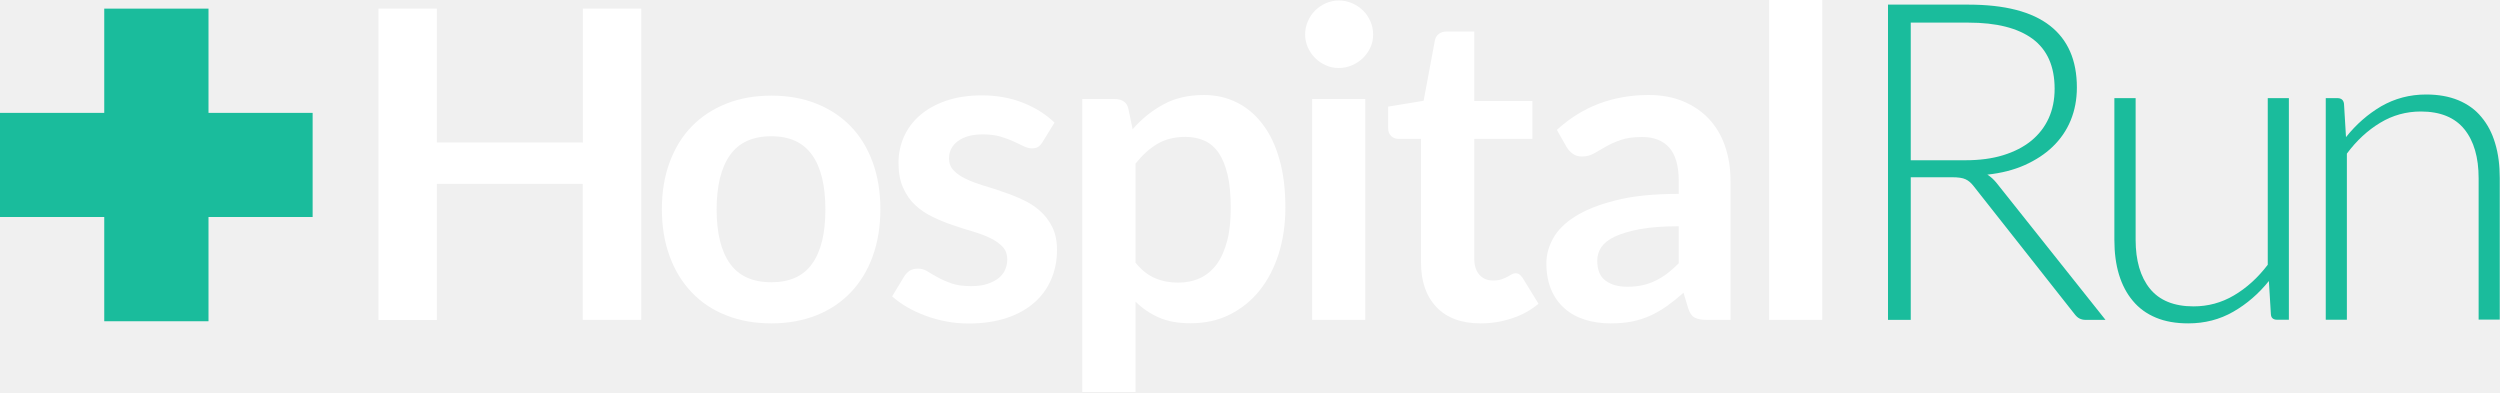
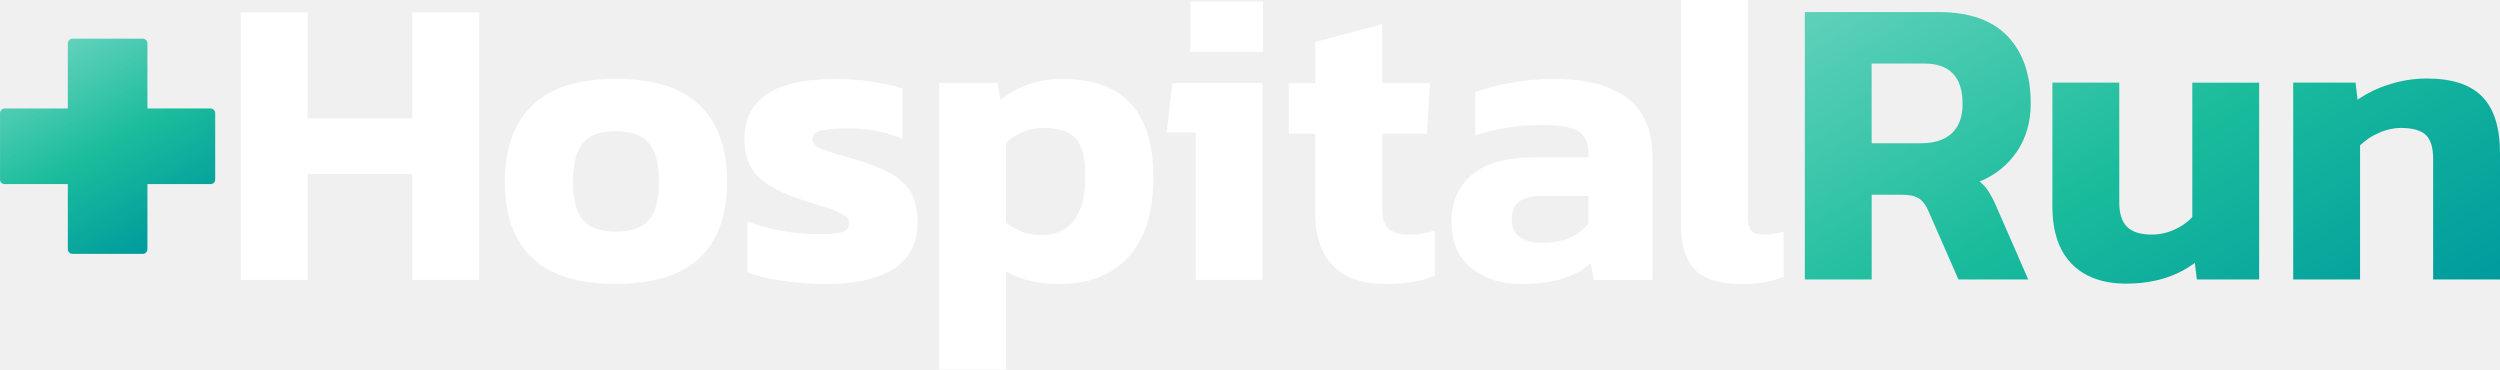
- <svg xmlns="http://www.w3.org/2000/svg" version="1.0" x="0px" y="0px" viewBox="0 0 200 31.36" enable-background="new 0 0 200 31.36" xml:space="preserve">
-   <g>
-     <g>
-       <path fill="#FFFFFF" d="M51.29,25.59h-4.67V14.71H34.95v10.89h-4.67V0.69h4.67V11.4h11.68V0.69h4.67V25.59z" />
-       <path fill="#FFFFFF" d="M61.71,7.65c1.32,0,2.52,0.21,3.59,0.64c1.07,0.42,1.99,1.03,2.75,1.81c0.76,0.78,1.34,1.73,1.76,2.86    c0.41,1.13,0.62,2.38,0.62,3.77c0,1.4-0.21,2.66-0.62,3.79c-0.41,1.13-1,2.08-1.76,2.88c-0.76,0.79-1.67,1.4-2.75,1.83    c-1.07,0.42-2.27,0.64-3.59,0.64c-1.32,0-2.52-0.21-3.6-0.64c-1.08-0.42-2-1.03-2.76-1.83c-0.76-0.79-1.36-1.75-1.77-2.88    c-0.42-1.13-0.63-2.39-0.63-3.79c0-1.39,0.21-2.65,0.63-3.77c0.42-1.13,1.01-2.08,1.77-2.86c0.76-0.78,1.68-1.38,2.76-1.81    C59.19,7.86,60.39,7.65,61.71,7.65z M61.71,22.58c1.47,0,2.56-0.49,3.26-1.48c0.71-0.99,1.06-2.43,1.06-4.34s-0.35-3.36-1.06-4.36    c-0.71-1-1.79-1.5-3.26-1.5c-1.49,0-2.6,0.5-3.31,1.51c-0.71,1-1.07,2.45-1.07,4.35c0,1.89,0.36,3.34,1.07,4.33    C59.11,22.08,60.21,22.58,61.71,22.58z" />
-       <path fill="#FFFFFF" d="M83.4,11.37c-0.11,0.18-0.24,0.31-0.36,0.39c-0.13,0.07-0.29,0.11-0.48,0.11c-0.21,0-0.43-0.06-0.66-0.17    c-0.24-0.11-0.51-0.24-0.82-0.39c-0.31-0.14-0.66-0.27-1.06-0.39c-0.4-0.11-0.86-0.17-1.4-0.17c-0.84,0-1.5,0.18-1.98,0.53    c-0.48,0.36-0.72,0.82-0.72,1.39c0,0.38,0.12,0.7,0.37,0.96c0.25,0.26,0.57,0.49,0.98,0.68c0.41,0.2,0.87,0.37,1.39,0.53    c0.52,0.15,1.04,0.32,1.58,0.51c0.54,0.18,1.07,0.39,1.58,0.63c0.52,0.24,0.98,0.53,1.39,0.9c0.41,0.36,0.73,0.8,0.98,1.3    c0.25,0.51,0.37,1.11,0.37,1.83c0,0.85-0.16,1.63-0.47,2.35c-0.31,0.72-0.76,1.34-1.36,1.86c-0.6,0.52-1.33,0.93-2.21,1.22    c-0.88,0.29-1.89,0.44-3.02,0.44c-0.61,0-1.2-0.05-1.78-0.16c-0.58-0.11-1.14-0.26-1.67-0.46c-0.53-0.2-1.03-0.42-1.48-0.69    c-0.45-0.26-0.85-0.55-1.2-0.86l0.98-1.62c0.13-0.2,0.28-0.34,0.45-0.45c0.17-0.1,0.39-0.15,0.65-0.15c0.26,0,0.51,0.07,0.75,0.22    c0.24,0.15,0.51,0.31,0.82,0.48c0.31,0.17,0.67,0.33,1.09,0.48c0.42,0.15,0.95,0.22,1.59,0.22c0.51,0,0.94-0.06,1.3-0.18    c0.36-0.12,0.66-0.28,0.9-0.47c0.24-0.2,0.41-0.42,0.52-0.68c0.11-0.26,0.16-0.53,0.16-0.8c0-0.41-0.12-0.75-0.37-1.02    c-0.25-0.26-0.57-0.49-0.98-0.69c-0.41-0.2-0.87-0.37-1.4-0.53c-0.52-0.15-1.06-0.32-1.6-0.51c-0.55-0.18-1.08-0.4-1.6-0.65    c-0.52-0.25-0.99-0.56-1.4-0.94c-0.41-0.38-0.73-0.84-0.98-1.4c-0.25-0.55-0.37-1.22-0.37-2c0-0.72,0.14-1.41,0.43-2.07    c0.29-0.65,0.71-1.23,1.27-1.71c0.56-0.49,1.25-0.88,2.08-1.17c0.83-0.29,1.79-0.44,2.88-0.44c1.22,0,2.33,0.2,3.32,0.6    c1,0.4,1.83,0.93,2.5,1.58L83.4,11.37z" />
-       <path fill="#FFFFFF" d="M86.58,31.36V7.92h2.6c0.28,0,0.51,0.06,0.71,0.19c0.2,0.13,0.32,0.32,0.38,0.59l0.34,1.64    c0.71-0.82,1.53-1.48,2.45-1.98c0.92-0.51,2.01-0.76,3.25-0.76c0.96,0,1.85,0.2,2.64,0.6c0.8,0.4,1.49,0.98,2.07,1.75    c0.58,0.76,1.03,1.71,1.34,2.82c0.32,1.12,0.47,2.4,0.47,3.85c0,1.32-0.18,2.54-0.53,3.67c-0.36,1.13-0.86,2.1-1.52,2.93    c-0.66,0.83-1.46,1.47-2.39,1.94s-1.98,0.7-3.14,0.7c-1,0-1.85-0.15-2.54-0.46c-0.69-0.3-1.32-0.73-1.87-1.27v7.23H86.58z     M94.85,10.95c-0.88,0-1.64,0.19-2.26,0.56c-0.63,0.37-1.21,0.9-1.75,1.58v7.92c0.48,0.6,1.01,1.01,1.58,1.25    c0.57,0.24,1.18,0.35,1.83,0.35c0.64,0,1.23-0.12,1.75-0.36c0.52-0.24,0.96-0.61,1.33-1.1c0.36-0.49,0.64-1.12,0.84-1.87    c0.2-0.75,0.29-1.64,0.29-2.66c0-1.03-0.08-1.91-0.25-2.63c-0.17-0.72-0.41-1.3-0.71-1.75c-0.31-0.45-0.69-0.78-1.13-0.98    C95.92,11.06,95.41,10.95,94.85,10.95z" />
-       <path fill="#FFFFFF" d="M109.85,2.77c0,0.37-0.07,0.71-0.22,1.03c-0.15,0.32-0.35,0.6-0.59,0.84c-0.25,0.24-0.54,0.43-0.87,0.58    c-0.33,0.14-0.69,0.22-1.07,0.22c-0.37,0-0.71-0.07-1.04-0.22c-0.33-0.14-0.61-0.34-0.85-0.58c-0.24-0.24-0.43-0.52-0.58-0.84    c-0.14-0.32-0.22-0.67-0.22-1.03c0-0.38,0.07-0.73,0.22-1.07c0.14-0.33,0.34-0.62,0.58-0.86c0.24-0.24,0.53-0.43,0.85-0.58    c0.33-0.14,0.67-0.22,1.04-0.22c0.38,0,0.73,0.07,1.07,0.22c0.33,0.14,0.62,0.34,0.87,0.58c0.25,0.24,0.44,0.53,0.59,0.86    C109.78,2.04,109.85,2.39,109.85,2.77z M109.22,7.92v17.67h-4.25V7.92H109.22z" />
-       <path fill="#FFFFFF" d="M118.45,25.87c-1.53,0-2.7-0.43-3.53-1.3c-0.83-0.87-1.24-2.06-1.24-3.59v-9.87h-1.79    c-0.23,0-0.43-0.07-0.59-0.22c-0.17-0.15-0.25-0.37-0.25-0.67V8.53l2.84-0.47l0.9-4.82c0.05-0.23,0.15-0.41,0.32-0.53    c0.17-0.13,0.38-0.19,0.63-0.19h2.2v5.56h4.65v3.03h-4.65v9.58c0,0.55,0.14,0.98,0.41,1.29c0.28,0.31,0.64,0.46,1.1,0.46    c0.26,0,0.48-0.03,0.66-0.09c0.18-0.06,0.33-0.13,0.47-0.2c0.13-0.07,0.25-0.14,0.35-0.2c0.1-0.06,0.21-0.09,0.31-0.09    c0.13,0,0.23,0.03,0.31,0.09c0.08,0.06,0.17,0.16,0.26,0.28l1.27,2.07c-0.62,0.52-1.33,0.91-2.14,1.17    C120.14,25.74,119.31,25.87,118.45,25.87z" />
-       <path fill="#FFFFFF" d="M138.44,25.59h-1.91c-0.4,0-0.72-0.06-0.95-0.18c-0.23-0.12-0.4-0.36-0.52-0.73l-0.38-1.26    c-0.45,0.4-0.89,0.75-1.32,1.06c-0.43,0.3-0.88,0.56-1.33,0.77c-0.46,0.21-0.95,0.36-1.46,0.47c-0.52,0.1-1.09,0.15-1.72,0.15    c-0.75,0-1.44-0.1-2.07-0.3c-0.63-0.2-1.17-0.5-1.63-0.91c-0.45-0.4-0.81-0.9-1.06-1.5c-0.25-0.6-0.38-1.3-0.38-2.09    c0-0.67,0.17-1.33,0.53-1.98c0.35-0.65,0.93-1.24,1.75-1.76c0.82-0.52,1.9-0.96,3.26-1.3c1.35-0.35,3.04-0.52,5.05-0.52v-1.04    c0-1.19-0.25-2.07-0.75-2.65c-0.5-0.57-1.23-0.86-2.18-0.86c-0.69,0-1.26,0.08-1.72,0.24c-0.46,0.16-0.86,0.34-1.2,0.54    c-0.34,0.2-0.65,0.38-0.94,0.54c-0.29,0.16-0.6,0.24-0.95,0.24c-0.29,0-0.53-0.07-0.74-0.22c-0.21-0.15-0.37-0.33-0.5-0.55    l-0.77-1.36c2.03-1.86,4.48-2.79,7.35-2.79c1.03,0,1.95,0.17,2.76,0.51c0.81,0.34,1.5,0.81,2.06,1.41    c0.56,0.6,0.99,1.32,1.28,2.16c0.29,0.84,0.44,1.76,0.44,2.76V25.59z M130.18,22.94c0.44,0,0.84-0.04,1.21-0.12    c0.37-0.08,0.71-0.2,1.04-0.36c0.33-0.16,0.64-0.35,0.95-0.58c0.3-0.23,0.61-0.51,0.92-0.82V18.1c-1.24,0-2.28,0.08-3.11,0.23    c-0.83,0.16-1.5,0.36-2.01,0.6c-0.51,0.24-0.86,0.53-1.08,0.85c-0.21,0.32-0.32,0.68-0.32,1.06c0,0.75,0.22,1.29,0.66,1.61    C128.89,22.78,129.46,22.94,130.18,22.94z" />
-       <path fill="#FFFFFF" d="M145.78,0v25.59h-4.25V0H145.78z" />
-     </g>
-     <g>
-       <path fill="#1ABC9C" d="M152.86,14.18v11.41h-1.82V0.37h6.43c2.91,0,5.08,0.56,6.52,1.68c1.44,1.12,2.16,2.77,2.16,4.95    c0,0.96-0.17,1.84-0.5,2.64c-0.33,0.8-0.81,1.49-1.43,2.09c-0.62,0.6-1.38,1.09-2.25,1.48c-0.88,0.39-1.87,0.64-2.98,0.76    c0.29,0.18,0.54,0.42,0.77,0.71l8.68,10.91h-1.59c-0.19,0-0.35-0.04-0.49-0.11c-0.14-0.07-0.27-0.19-0.4-0.36l-8.07-10.23    c-0.2-0.26-0.42-0.45-0.65-0.55c-0.23-0.11-0.59-0.16-1.08-0.16H152.86z M152.86,12.82h4.38c1.12,0,2.12-0.13,3-0.4    c0.88-0.27,1.63-0.65,2.25-1.15c0.61-0.5,1.08-1.1,1.4-1.8c0.32-0.7,0.48-1.49,0.48-2.37c0-1.79-0.59-3.12-1.76-3.99    c-1.18-0.87-2.89-1.3-5.13-1.3h-4.62V12.82z" />
-       <path fill="#1ABC9C" d="M170.85,7.85v11.33c0,1.66,0.38,2.97,1.14,3.91c0.76,0.94,1.93,1.42,3.49,1.42c1.16,0,2.24-0.29,3.24-0.88    c1-0.59,1.9-1.4,2.7-2.45V7.85h1.69v17.73h-0.93c-0.33,0-0.5-0.15-0.51-0.46l-0.16-2.64c-0.82,1.02-1.77,1.84-2.85,2.46    c-1.08,0.62-2.28,0.93-3.6,0.93c-0.99,0-1.85-0.15-2.59-0.46c-0.74-0.31-1.35-0.75-1.84-1.34c-0.49-0.58-0.86-1.28-1.11-2.1    c-0.25-0.82-0.37-1.75-0.37-2.78V7.85H170.85z" />
-       <path fill="#1ABC9C" d="M186.06,25.58V7.85h0.93c0.31,0,0.49,0.15,0.53,0.45l0.16,2.67c0.81-1.02,1.75-1.84,2.82-2.47    c1.08-0.62,2.27-0.94,3.59-0.94c0.97,0,1.83,0.15,2.58,0.46c0.74,0.31,1.36,0.75,1.84,1.34c0.49,0.58,0.86,1.28,1.1,2.1    c0.25,0.82,0.37,1.75,0.37,2.78v11.33h-1.69V14.25c0-1.66-0.38-2.97-1.14-3.91c-0.76-0.94-1.92-1.42-3.49-1.42    c-1.16,0-2.25,0.3-3.24,0.9c-1,0.6-1.89,1.42-2.67,2.47v13.29H186.06z" />
-     </g>
-     <g>
-       <polygon fill="#1ABC9C" points="16.68,9.03 16.68,0.69 8.34,0.69 8.34,9.03 0,9.03 0,17.36 8.34,17.36 8.34,25.7 16.68,25.7    16.68,17.36 25.01,17.36 25.01,9.03   " />
-     </g>
-   </g>
+ <svg xmlns="http://www.w3.org/2000/svg" id="Layer_1" data-name="Layer 1" viewBox="0 0 1738.15 256.91">
+   <defs>
+     <style>.cls-1{fill:#fff;}.cls-2{fill:url(#linear-gradient);}.cls-3{fill:url(#New_Gradient_Swatch);}</style>
+     <linearGradient id="linear-gradient" x1="124.04" y1="119.89" x2="201.47" y2="253.99" gradientUnits="userSpaceOnUse">
+       <stop offset="0.01" stop-color="#60d1bb" />
+       <stop offset="0.5" stop-color="#1abc9c" />
+       <stop offset="1" stop-color="#009b9e" />
+     </linearGradient>
+     <linearGradient id="New_Gradient_Swatch" x1="1466.89" y1="21.96" x2="1668.22" y2="370.67" gradientUnits="userSpaceOnUse">
+       <stop offset="0" stop-color="#60d1bb" />
+       <stop offset="0.5" stop-color="#1abc9c" />
+       <stop offset="1" stop-color="#009b9e" />
+     </linearGradient>
+   </defs>
+   <path class="cls-1" d="M255.37,93.87h46.49V167.5h72.73V93.87h46.49V279.79H374.59V206.17H301.86v73.62H255.37Z" transform="translate(-87.97 -85.23)" />
+   <path class="cls-1" d="M439,211.36q0-34.65,19.19-53t57.89-18.35q38.94,0,58.16,18.21t19.2,53.09q0,71.31-77.36,71.32Q439,282.68,439,211.36Zm100.17,26.85c4.6-5.38,6.93-14.33,6.93-26.85s-2.37-21.45-7.09-26.83-12.36-8.08-22.93-8.08-18.21,2.72-22.81,8.22-6.93,14.38-6.93,26.69q0,18.78,6.93,26.85t22.81,8.08Q532.2,246.29,539.15,238.21Z" transform="translate(-87.97 -85.23)" />
+   <path class="cls-1" d="M631.21,280.35c-9.79-1.52-17.69-3.45-23.65-5.75V239.08a116.43,116.43,0,0,0,23,6.5,132.22,132.22,0,0,0,24.1,2.45q13.57,0,18.61-1.29c3.36-.87,5-2.94,5-6.21,0-2.7-1.62-4.91-4.91-6.64s-9.05-3.86-17.31-6.35l-12.41-4q-20.22-6.94-29.15-16t-9-25.56q0-41.86,63.5-41.86a171.72,171.72,0,0,1,25.11,1.88,128.45,128.45,0,0,1,21.35,4.77v34.93a79.55,79.55,0,0,0-18-5.33,104.92,104.92,0,0,0-19.19-1.88q-12.69,0-19,1.43t-6.35,6.06a6.18,6.18,0,0,0,4,5.92,139.28,139.28,0,0,0,15.58,5.33c3.85,1,7.8,2.14,11.84,3.48q16.17,4.9,25.11,10.53t12.71,13.43c2.49,5.19,3.76,11.73,3.76,19.62q0,20.79-16.3,31.62t-47.5,10.83A198,198,0,0,1,631.21,280.35Z" transform="translate(-87.97 -85.23)" />
+   <path class="cls-1" d="M740.9,143h40.43l2.3,11.84q17.89-14.73,43-14.73,63.23,0,63.22,68.43,0,36.36-17.31,55.28t-48.21,18.91q-21.68,0-37-8.95v68.41H740.9Zm94,95.26q7.64-10.4,7.65-30.59,0-19.06-6.79-26.26t-22.36-7.24a37.14,37.14,0,0,0-26,10.41V240a46.88,46.88,0,0,0,11.39,6.48,38,38,0,0,0,13.72,2.19Q827.23,248.62,834.87,238.21Z" transform="translate(-87.97 -85.23)" />
+   <path class="cls-1" d="M919.32,177.32H899.09l4-34.37h62.66V279.79H919.32Zm-3.76-90.94h50.51v34.93H915.56Z" transform="translate(-87.97 -85.23)" />
+   <path class="cls-1" d="M1014.72,270q-12.3-12.69-12.29-36.08V178.16H984V143h18.46V114.38L1048.92,102v41h33.2l-2,35.21h-31.18v52.55c0,6.53,1.53,11.12,4.61,13.7s8.08,3.9,15,3.9a53.34,53.34,0,0,0,17-2.89V276.9q-13.56,5.78-33.76,5.78Q1027,282.68,1014.72,270Z" transform="translate(-87.97 -85.23)" />
+   <path class="cls-1" d="M1110.84,271.57q-13.69-11.15-13.69-31.91,0-21.34,14.56-33.19t42.59-11.84h38.11v-3.17c0-7.12-2.37-12.12-7.07-15s-13.35-4.35-25.84-4.35a149.28,149.28,0,0,0-45.91,7.24v-30a134.61,134.61,0,0,1,25.12-6.64,173.36,173.36,0,0,1,30.3-2.61q32.63,0,50.25,13.3t17.6,41v85.44h-40.72l-2.3-11.56q-15.85,14.44-48.2,14.45Q1124.56,282.68,1110.84,271.57Zm81.57-30.75V221.48H1159.5q-10.39,0-15.46,4t-5,12.41q0,16.17,21.38,16.16Q1181.16,254.09,1192.41,240.82Z" transform="translate(-87.97 -85.23)" />
+   <path class="cls-1" d="M1266.58,272.86c-6.56-6.56-9.82-17-9.82-31.48V85.23h46.46V236.78q0,6.61,2.61,9.09c1.74,1.64,4.51,2.44,8.36,2.44a43.39,43.39,0,0,0,13.86-2v31.48a76.56,76.56,0,0,1-13.41,3.73,90.49,90.49,0,0,1-15.74,1.18Q1276.39,282.68,1266.58,272.86Z" transform="translate(-87.97 -85.23)" />
+   <path id="cross" class="cls-2" d="M234.32,160.64H190.46V115.39a3.28,3.28,0,0,0-3.28-3.28H138.39a3.28,3.28,0,0,0-3.28,3.28v45.25H91.25A3.29,3.29,0,0,0,88,163.92V210.1a3.12,3.12,0,0,0,3.12,3.11h44v45.25a3.28,3.28,0,0,0,3.28,3.28h48.79a3.28,3.28,0,0,0,3.28-3.28V213.21h44a3.12,3.12,0,0,0,3.12-3.11V163.92A3.29,3.29,0,0,0,234.32,160.64Z" transform="translate(-87.97 -85.23)" />
+   <path class="cls-3" d="M1342.78,93.62h93q32,0,48.07,16.89t16,46.89q0,18.78-9.4,32.91a56.07,56.07,0,0,1-26.12,21.07,32.29,32.29,0,0,1,6.2,6.93,79.76,79.76,0,0,1,5.64,11l21.94,50.23h-48.51l-20.77-47.34q-2.61-6.34-6.65-8.95c-2.7-1.74-6.53-2.61-11.53-2.61h-21.38v58.9h-46.47Zm80.84,91.21q13.85,0,21.35-6.93t7.5-20.5q0-28-26.83-28h-36.39v55.44Zm104.74,83.85q-13.42-13.71-13.44-40v-86h46.5v83.42c0,7.71,1.83,13.32,5.47,16.89s9.35,5.33,17,5.33a38.18,38.18,0,0,0,15.6-3.31,39,39,0,0,0,12.71-8.81V142.69h46.47V279.51h-43.3L1613.94,268q-19.34,14.41-47.61,14.43Q1541.76,282.4,1528.36,268.68Zm154-126h43.32l1.43,11.84A80.44,80.44,0,0,1,1748.9,144a84.63,84.63,0,0,1,26.41-4.18q26.28,0,38.55,12.71t12.26,39.25v87.75h-46.49v-84c0-7.68-1.67-13.18-5.05-16.44s-9.18-4.91-17.45-4.91a37.29,37.29,0,0,0-15.3,3.47,42.49,42.49,0,0,0-13,8.65v93.24h-46.49Z" transform="translate(-87.97 -85.23)" />
</svg>
